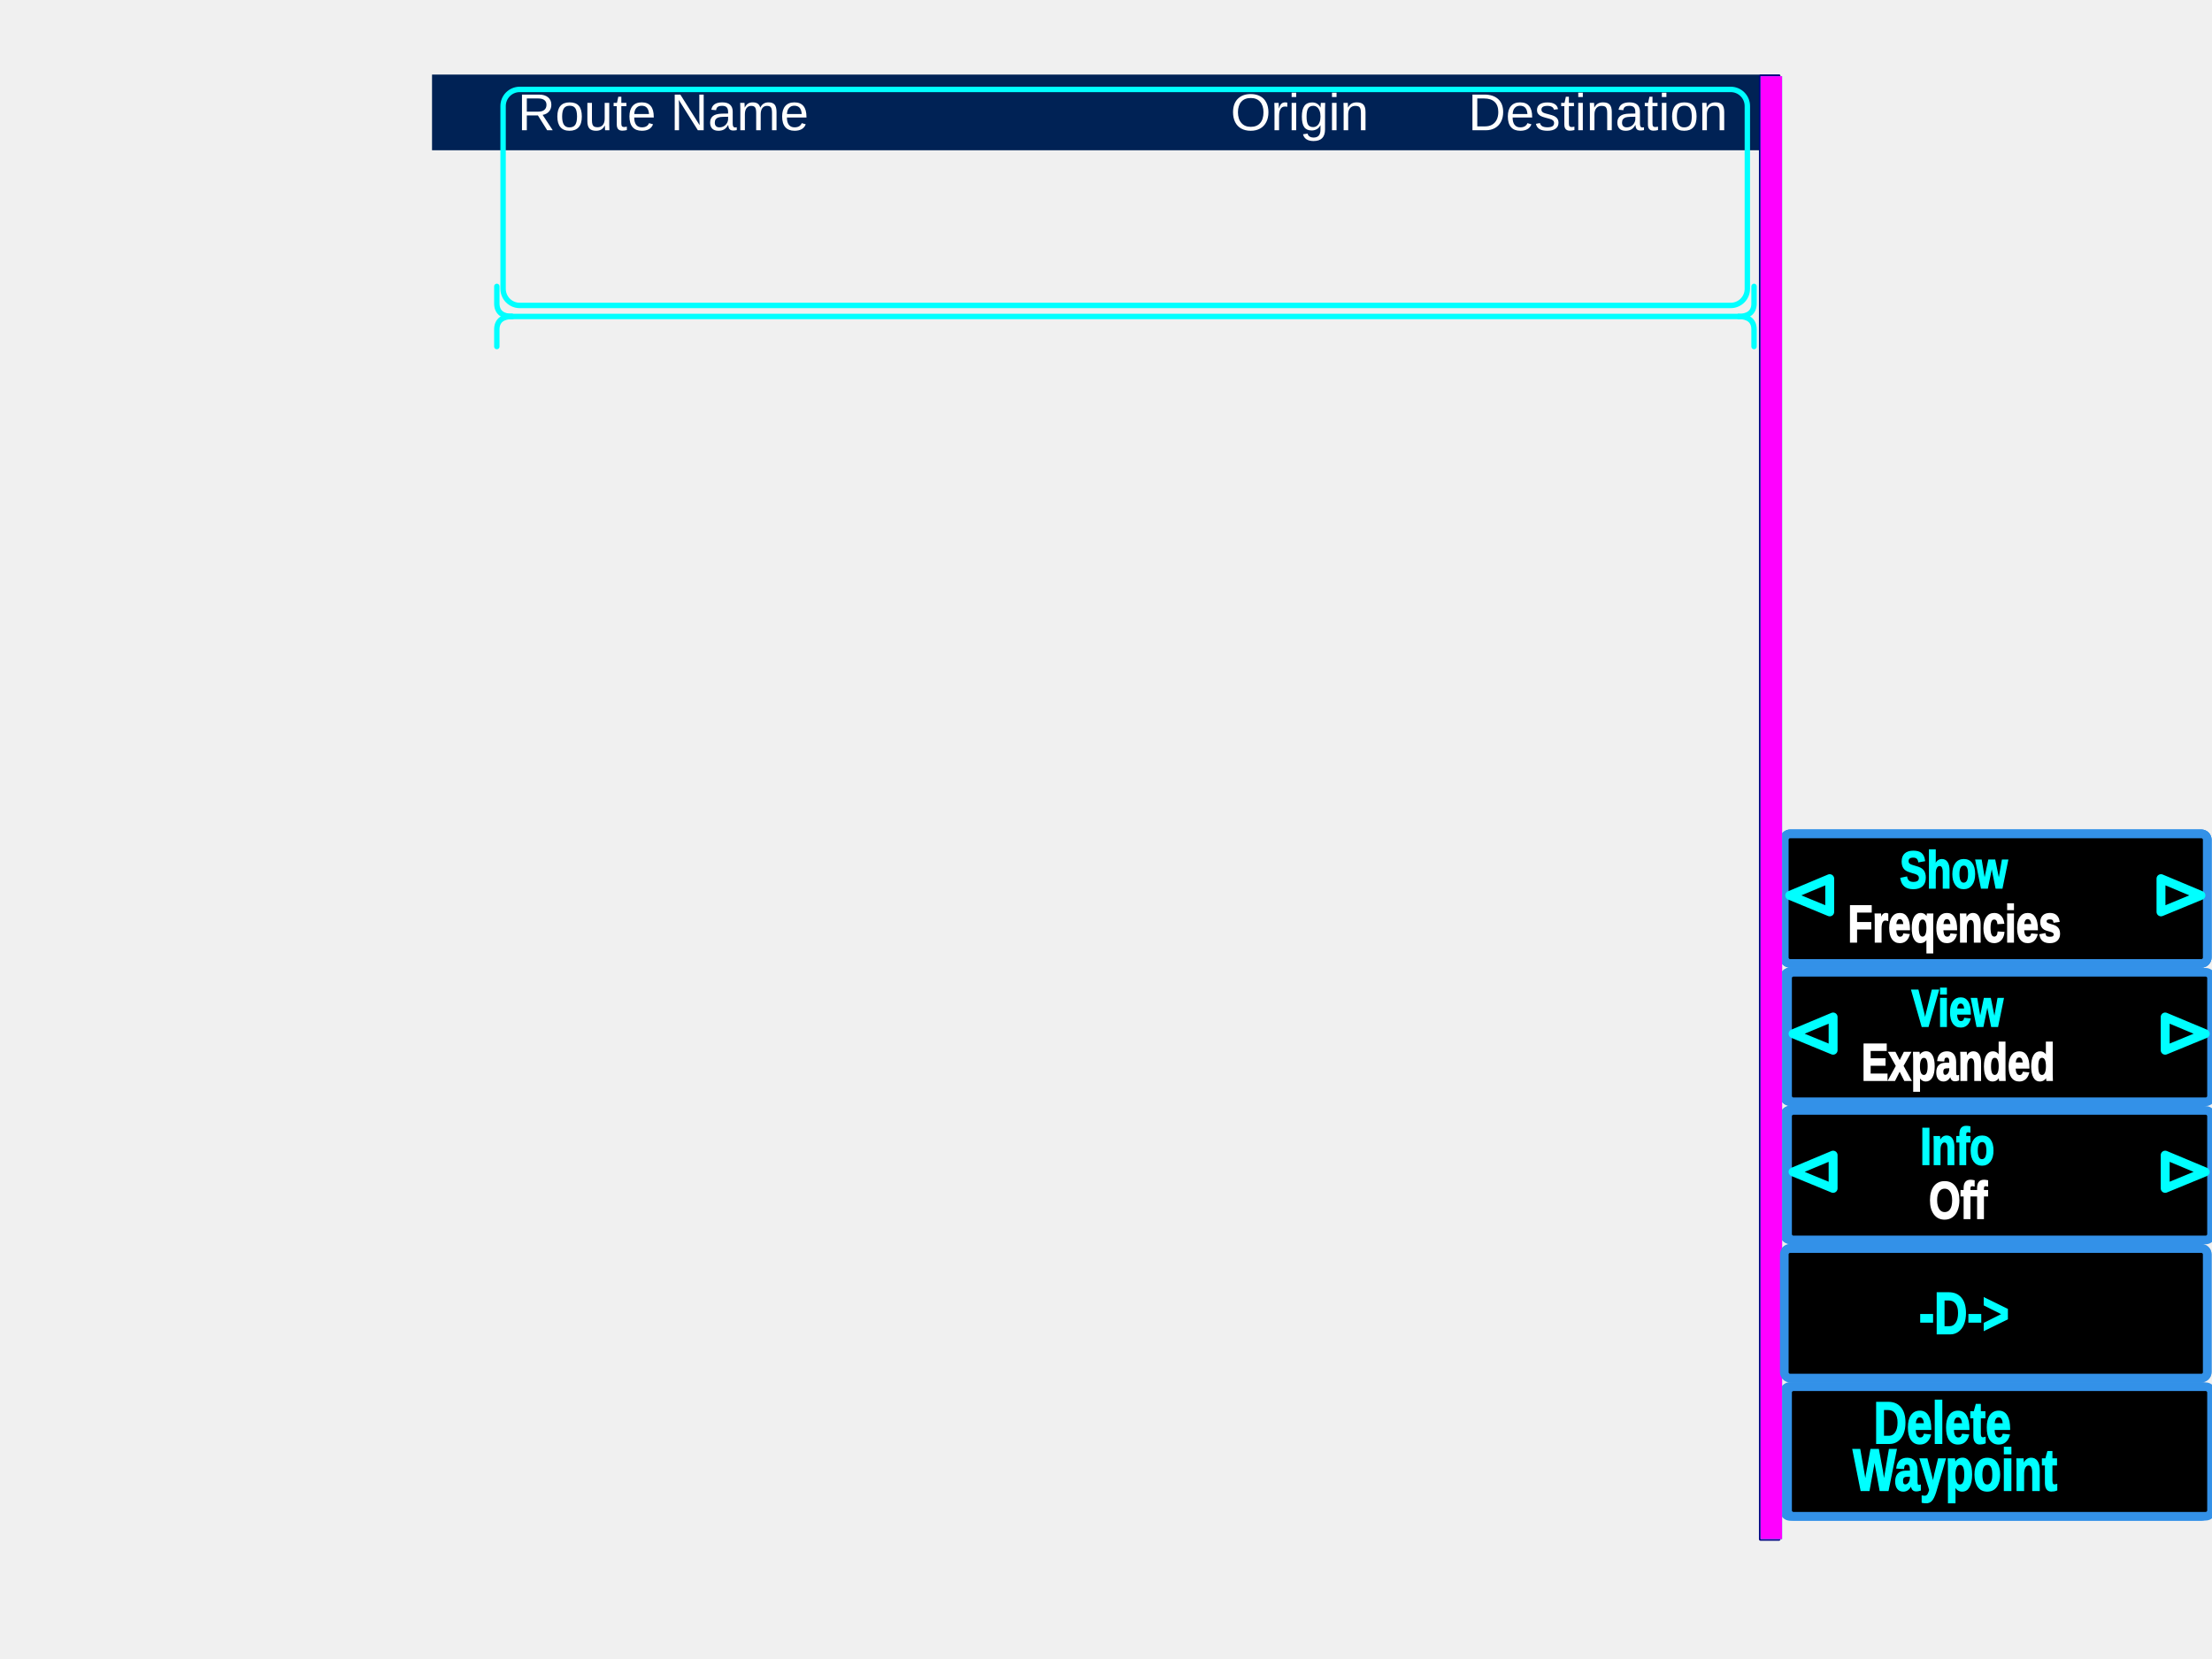
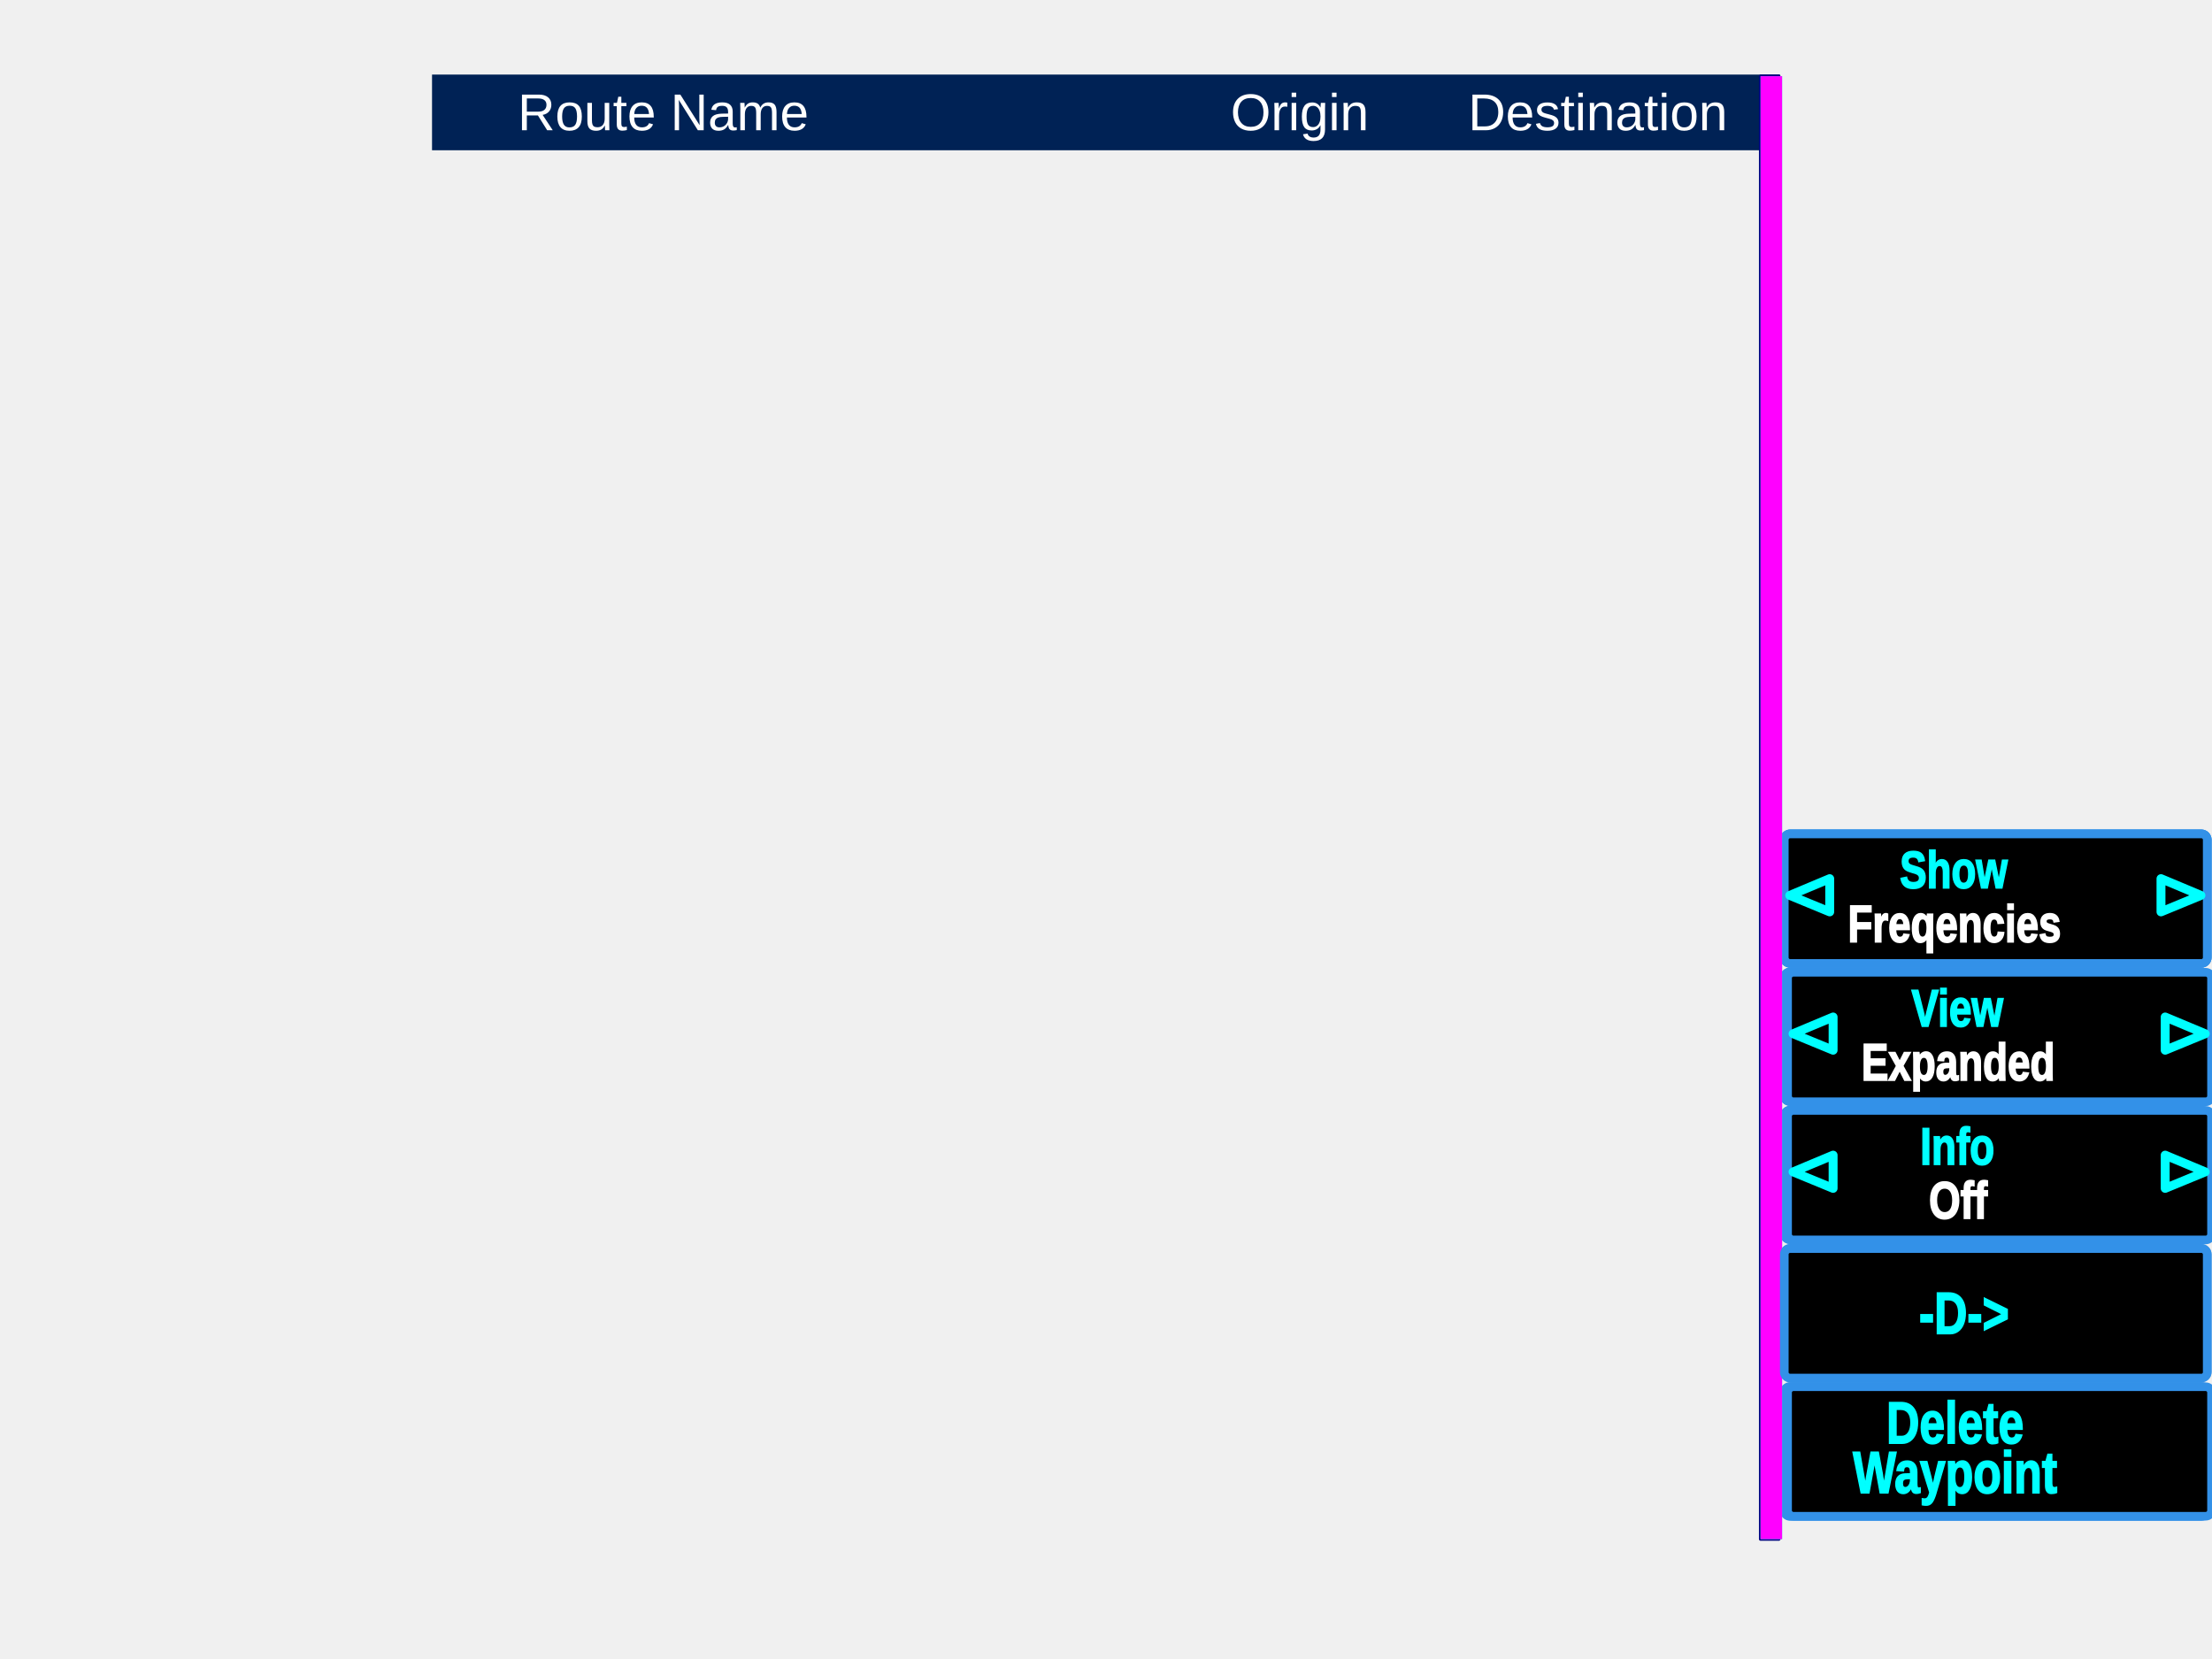
<svg xmlns="http://www.w3.org/2000/svg" width="2048" height="1536" id="svg6205" version="1.1">
  <defs id="defs6207">
    <marker orient="auto" refY="0.0" refX="0.0" id="Arrow2Lstart" style="overflow:visible">
      <path id="path7055" style="fill-rule:evenodd;stroke-width:0.625;stroke-linejoin:round" d="M 8.719,4.034 L -2.207,0.016 L 8.719,-4.002 C 6.973,-1.63 6.983,1.616 8.719,4.034 z " transform="scale(1.1) translate(1,0)" />
    </marker>
  </defs>
  <g id="FMS_UserWypts_Content" style="display:inline">
    <g id="g3900-7-6" style="display:inline" transform="translate(-2.3841866e-7,-384)">
      <rect ry="5.432" y="1156" x="1652" height="119.91" width="391.575" id="rect4058-7-4-9" style="color:#000000;fill:#000000;fill-opacity:1;fill-rule:nonzero;stroke:#3391e8;stroke-width:8;stroke-linecap:butt;stroke-linejoin:miter;stroke-miterlimit:4;stroke-opacity:1;stroke-dasharray:none;stroke-dashoffset:100;marker:none;visibility:visible;display:inline;overflow:visible;enable-background:accumulate" />
      <text xml:space="preserve" style="font-size:48px;font-style:normal;font-variant:normal;font-weight:bold;font-stretch:normal;text-align:center;line-height:125%;letter-spacing:0px;word-spacing:0px;writing-mode:lr-tb;text-anchor:middle;fill:#00ffff;fill-opacity:1;stroke:#00ffff;stroke-width:1.36;stroke-opacity:1;display:inline;font-family:Liberation Sans;-inkscape-font-specification:Liberation Sans Bold" x="2098.573" y="1087.174" id="text4066-9-62-4" transform="scale(0.8805119,1.135703)">
        <tspan style="font-size:48px;font-style:normal;font-variant:normal;font-weight:bold;font-stretch:normal;text-align:center;line-height:125%;writing-mode:lr-tb;text-anchor:middle;fill:#00ffff;stroke:#00ffff;stroke-width:1.36;font-family:Liberation Sans;-inkscape-font-specification:Liberation Sans Bold" x="2098.573" y="1087.174" id="tspan4068-1-9-9">New</tspan>
      </text>
    </g>
    <g id="g3900-7-0" style="display:inline" transform="translate(-2.3841879e-7,-256.0904)">
      <rect ry="5.432" y="1156" x="1652" height="119.91" width="391.575" id="rect4058-7-4-3" style="color:#000000;fill:#000000;fill-opacity:1;fill-rule:nonzero;stroke:#3391e8;stroke-width:8;stroke-linecap:butt;stroke-linejoin:miter;stroke-miterlimit:4;stroke-opacity:1;stroke-dasharray:none;stroke-dashoffset:100;marker:none;visibility:visible;display:inline;overflow:visible;enable-background:accumulate" />
      <text xml:space="preserve" style="font-size:48px;font-style:normal;font-variant:normal;font-weight:bold;font-stretch:normal;text-align:center;line-height:125%;letter-spacing:0px;word-spacing:0px;writing-mode:lr-tb;text-anchor:middle;fill:#00ffff;fill-opacity:1;stroke:#00ffff;stroke-width:1.36;stroke-opacity:1;display:inline;font-family:Liberation Sans;-inkscape-font-specification:Liberation Sans Bold" x="2098.573" y="1087.174" id="text4066-9-62-1" transform="scale(0.8805119,1.135703)">
        <tspan style="font-size:48px;font-style:normal;font-variant:normal;font-weight:bold;font-stretch:normal;text-align:center;line-height:125%;writing-mode:lr-tb;text-anchor:middle;fill:#00ffff;stroke:#00ffff;stroke-width:1.36;font-family:Liberation Sans;-inkscape-font-specification:Liberation Sans Bold" x="2098.573" y="1087.174" id="tspan4068-1-9-0">PPOS</tspan>
      </text>
    </g>
    <g id="g3905-7" style="display:inline" transform="translate(-2.3841858e-7,0.1808932)">
      <rect ry="5.432" y="1283.909" x="1652" height="119.91" width="391.575" id="rect4058-7-5-0" style="color:#000000;fill:#000000;fill-opacity:1;fill-rule:nonzero;stroke:#3391e8;stroke-width:8;stroke-linecap:butt;stroke-linejoin:miter;stroke-miterlimit:4;stroke-opacity:1;stroke-dasharray:none;stroke-dashoffset:100;marker:none;visibility:visible;display:inline;overflow:visible;enable-background:accumulate" />
      <text xml:space="preserve" style="font-size:48px;font-style:normal;font-variant:normal;font-weight:bold;font-stretch:normal;text-align:center;line-height:80%;letter-spacing:0px;word-spacing:0px;writing-mode:lr-tb;text-anchor:middle;fill:#00ffff;fill-opacity:1;stroke:#00ffff;stroke-width:1.36;stroke-opacity:1;display:inline;font-family:Liberation Sans;-inkscape-font-specification:Liberation Sans Bold" x="2098.573" y="1176.499" id="text4066-9-6-4" transform="scale(0.8805119,1.135703)">
        <tspan style="font-size:48px;font-style:normal;font-variant:normal;font-weight:bold;font-stretch:normal;text-align:center;line-height:80%;writing-mode:lr-tb;text-anchor:middle;fill:#00ffff;stroke:#00ffff;stroke-width:1.36;font-family:Liberation Sans;-inkscape-font-specification:Liberation Sans Bold" x="2098.573" y="1176.499" id="tspan4068-1-4-7">Delete</tspan>
        <tspan style="font-size:48px;font-style:normal;font-variant:normal;font-weight:bold;font-stretch:normal;text-align:center;line-height:80%;writing-mode:lr-tb;text-anchor:middle;fill:#00ffff;stroke:#00ffff;stroke-width:1.36;font-family:Liberation Sans;-inkscape-font-specification:Liberation Sans Bold" x="2098.573" y="1214.899" id="tspan3786-1">Waypoint</tspan>
      </text>
    </g>
  </g>
  <g style="display:inline" id="FMS_Routes_Content">
    <g id="g6796">
      <rect style="color:#000000;fill:#002255;fill-opacity:1;fill-rule:nonzero;stroke:none;stroke-width:3;marker:none;visibility:visible;display:inline;overflow:visible;enable-background:accumulate" id="rect4024-8" width="1248" height="70.076" x="400" y="69.045" />
      <text xml:space="preserve" style="font-size:48px;font-style:normal;font-variant:normal;font-weight:normal;font-stretch:normal;text-align:start;line-height:125%;letter-spacing:0px;word-spacing:0px;writing-mode:lr-tb;text-anchor:start;fill:#ffffff;fill-opacity:1;stroke:none;display:inline;font-family:Liberation Sans;-inkscape-font-specification:Liberation Sans" x="479.339" y="120.606" id="text4916-4">
        <tspan id="tspan4918-3" x="479.339" y="120.606">Route Name</tspan>
      </text>
      <text id="text5263" y="120.606" x="1139.339" style="font-size:48px;font-style:normal;font-variant:normal;font-weight:normal;font-stretch:normal;text-align:start;line-height:125%;letter-spacing:0px;word-spacing:0px;writing-mode:lr-tb;text-anchor:start;fill:#ffffff;fill-opacity:1;stroke:none;display:inline;font-family:Liberation Sans;-inkscape-font-specification:Liberation Sans" xml:space="preserve">
        <tspan y="120.606" x="1139.339" id="tspan5265">Origin</tspan>
      </text>
      <text xml:space="preserve" style="font-size:48px;font-style:normal;font-variant:normal;font-weight:normal;font-stretch:normal;text-align:start;line-height:125%;letter-spacing:0px;word-spacing:0px;writing-mode:lr-tb;text-anchor:start;fill:#ffffff;fill-opacity:1;stroke:none;display:inline;font-family:Liberation Sans;-inkscape-font-specification:Liberation Sans" x="1359.339" y="120.606" id="text5267">
        <tspan id="tspan5269" x="1359.339" y="120.606">Destination</tspan>
      </text>
    </g>
    <g id="g3900-1" style="display:inline" transform="translate(-2.3841847e-7,-384)">
      <rect ry="5.432" y="1156" x="1652" height="119.91" width="391.575" id="rect4058-7-1" style="color:#000000;fill:#000000;fill-opacity:1;fill-rule:nonzero;stroke:#3391e8;stroke-width:8;stroke-linecap:butt;stroke-linejoin:miter;stroke-miterlimit:4;stroke-opacity:1;stroke-dasharray:none;stroke-dashoffset:100;marker:none;visibility:visible;display:inline;overflow:visible;enable-background:accumulate" />
      <text xml:space="preserve" style="font-size:48px;font-style:normal;font-variant:normal;font-weight:bold;font-stretch:normal;text-align:center;line-height:80%;letter-spacing:0px;word-spacing:0px;writing-mode:lr-tb;text-anchor:middle;fill:#00ffff;fill-opacity:1;stroke:#00ffff;stroke-width:1.36;stroke-opacity:1;display:inline;font-family:Liberation Sans;-inkscape-font-specification:Liberation Sans Bold" x="2098.573" y="1068.619" id="text4066-9-7" transform="scale(0.8805119,1.135703)">
        <tspan style="font-size:48px;font-style:normal;font-variant:normal;font-weight:bold;font-stretch:normal;text-align:center;line-height:80%;writing-mode:lr-tb;text-anchor:middle;fill:#00ffff;stroke:#00ffff;stroke-width:1.36;font-family:Liberation Sans;-inkscape-font-specification:Liberation Sans Bold" x="2098.573" y="1068.619" id="tspan4068-1-2">Activate</tspan>
        <tspan id="tspan5220" style="font-size:48px;font-style:normal;font-variant:normal;font-weight:bold;font-stretch:normal;text-align:center;line-height:80%;writing-mode:lr-tb;text-anchor:middle;fill:#00ffff;stroke:#00ffff;stroke-width:1.36;font-family:Liberation Sans;-inkscape-font-specification:Liberation Sans Bold" x="2098.573" y="1107.019">Route</tspan>
      </text>
    </g>
    <g id="g3900-7" style="display:inline" transform="translate(-2.3841847e-7,-256.0904)">
      <rect ry="5.432" y="1156" x="1652" height="119.91" width="391.575" id="rect4058-7-4" style="color:#000000;fill:#000000;fill-opacity:1;fill-rule:nonzero;stroke:#3391e8;stroke-width:8;stroke-linecap:butt;stroke-linejoin:miter;stroke-miterlimit:4;stroke-opacity:1;stroke-dasharray:none;stroke-dashoffset:100;marker:none;visibility:visible;display:inline;overflow:visible;enable-background:accumulate" />
      <text xml:space="preserve" style="font-size:48px;font-style:normal;font-variant:normal;font-weight:bold;font-stretch:normal;text-align:center;line-height:125%;letter-spacing:0px;word-spacing:0px;writing-mode:lr-tb;text-anchor:middle;fill:#00ffff;fill-opacity:1;stroke:#00ffff;stroke-width:1.36;stroke-opacity:1;display:inline;font-family:Liberation Sans;-inkscape-font-specification:Liberation Sans Bold" x="2098.573" y="1087.174" id="text4066-9-62" transform="scale(0.8805119,1.135703)">
        <tspan style="font-size:48px;font-style:normal;font-variant:normal;font-weight:bold;font-stretch:normal;text-align:center;line-height:125%;writing-mode:lr-tb;text-anchor:middle;fill:#00ffff;stroke:#00ffff;stroke-width:1.36;font-family:Liberation Sans;-inkscape-font-specification:Liberation Sans Bold" x="2098.573" y="1087.174" id="tspan4068-1-9">New</tspan>
      </text>
    </g>
    <g id="g3900-15" style="display:inline" transform="translate(-2.3841852e-7,-128.1809)">
      <rect ry="5.432" y="1156" x="1652" height="119.91" width="391.575" id="rect4058-7-12" style="color:#000000;fill:#000000;fill-opacity:1;fill-rule:nonzero;stroke:#3391e8;stroke-width:8;stroke-linecap:butt;stroke-linejoin:miter;stroke-miterlimit:4;stroke-opacity:1;stroke-dasharray:none;stroke-dashoffset:100;marker:none;visibility:visible;display:inline;overflow:visible;enable-background:accumulate" />
      <text xml:space="preserve" style="font-size:48px;font-style:normal;font-variant:normal;font-weight:bold;font-stretch:normal;text-align:center;line-height:125%;letter-spacing:0px;word-spacing:0px;writing-mode:lr-tb;text-anchor:middle;fill:#00ffff;fill-opacity:1;stroke:#00ffff;stroke-width:1.36;stroke-opacity:1;display:inline;font-family:Liberation Sans;-inkscape-font-specification:Liberation Sans Bold" x="2098.573" y="1087.174" id="text4066-9-5" transform="scale(0.8805119,1.135703)">
        <tspan style="font-size:48px;font-style:normal;font-variant:normal;font-weight:bold;font-stretch:normal;text-align:center;line-height:125%;writing-mode:lr-tb;text-anchor:middle;fill:#00ffff;stroke:#00ffff;stroke-width:1.36;font-family:Liberation Sans;-inkscape-font-specification:Liberation Sans Bold" x="2098.573" y="1087.174" id="tspan4068-1-95">Copy</tspan>
      </text>
    </g>
    <g id="g3900-4" style="display:inline" transform="translate(-2.3841838e-7,-0.2713193)">
      <rect ry="5.432" y="1156" x="1652" height="119.91" width="391.575" id="rect4058-7-0" style="color:#000000;fill:#000000;fill-opacity:1;fill-rule:nonzero;stroke:#3391e8;stroke-width:8;stroke-linecap:butt;stroke-linejoin:miter;stroke-miterlimit:4;stroke-opacity:1;stroke-dasharray:none;stroke-dashoffset:100;marker:none;visibility:visible;display:inline;overflow:visible;enable-background:accumulate" />
      <text xml:space="preserve" style="font-size:48px;font-style:normal;font-variant:normal;font-weight:bold;font-stretch:normal;text-align:center;line-height:125%;letter-spacing:0px;word-spacing:0px;writing-mode:lr-tb;text-anchor:middle;fill:#00ffff;fill-opacity:1;stroke:#00ffff;stroke-width:1.36;stroke-opacity:1;display:inline;font-family:Liberation Sans;-inkscape-font-specification:Liberation Sans Bold" x="2098.573" y="1087.174" id="text4066-9-8" transform="scale(0.8805119,1.135703)">
        <tspan style="font-size:48px;font-style:normal;font-variant:normal;font-weight:bold;font-stretch:normal;text-align:center;line-height:125%;writing-mode:lr-tb;text-anchor:middle;fill:#00ffff;stroke:#00ffff;stroke-width:1.36;font-family:Liberation Sans;-inkscape-font-specification:Liberation Sans Bold" x="2098.573" y="1087.174" id="tspan4068-1-1">Invert</tspan>
      </text>
    </g>
    <g id="g3900-72" style="display:inline" transform="translate(-2.3841824e-7,127.6382)">
      <rect ry="5.432" y="1156" x="1652" height="119.91" width="391.575" id="rect4058-7-9" style="color:#000000;fill:#000000;fill-opacity:1;fill-rule:nonzero;stroke:#3391e8;stroke-width:8;stroke-linecap:butt;stroke-linejoin:miter;stroke-miterlimit:4;stroke-opacity:1;stroke-dasharray:none;stroke-dashoffset:100;marker:none;visibility:visible;display:inline;overflow:visible;enable-background:accumulate" />
      <text xml:space="preserve" style="font-size:48px;font-style:normal;font-variant:normal;font-weight:bold;font-stretch:normal;text-align:center;line-height:125%;letter-spacing:0px;word-spacing:0px;writing-mode:lr-tb;text-anchor:middle;fill:#00ffff;fill-opacity:1;stroke:#00ffff;stroke-width:1.36;stroke-opacity:1;display:inline;font-family:Liberation Sans;-inkscape-font-specification:Liberation Sans Bold" x="2098.573" y="1087.174" id="text4066-9-4" transform="scale(0.8805119,1.135703)">
        <tspan style="font-size:48px;font-style:normal;font-variant:normal;font-weight:bold;font-stretch:normal;text-align:center;line-height:125%;writing-mode:lr-tb;text-anchor:middle;fill:#00ffff;stroke:#00ffff;stroke-width:1.36;font-family:Liberation Sans;-inkscape-font-specification:Liberation Sans Bold" x="2098.573" y="1087.174" id="tspan4068-1-3">Delete</tspan>
      </text>
    </g>
  </g>
  <g id="FMS_Info_Content" style="display:inline">
    <g id="g3905-1" style="display:inline" transform="translate(-2.3841841e-7,-383.9096)">
      <rect ry="5.432" y="1283.909" x="1652" height="119.91" width="391.575" id="rect4058-7-5-6" style="color:#000000;fill:#000000;fill-opacity:1;fill-rule:nonzero;stroke:#3391e8;stroke-width:8;stroke-linecap:butt;stroke-linejoin:miter;stroke-miterlimit:4;stroke-opacity:1;stroke-dasharray:none;stroke-dashoffset:100;marker:none;visibility:visible;display:inline;overflow:visible;enable-background:accumulate" />
      <text xml:space="preserve" style="font-size:48px;font-style:normal;font-variant:normal;font-weight:bold;font-stretch:normal;text-align:center;line-height:80%;letter-spacing:0px;word-spacing:0px;writing-mode:lr-tb;text-anchor:middle;fill:#00ffff;fill-opacity:1;stroke:#00ffff;stroke-width:1.36;stroke-opacity:1;display:inline;font-family:Liberation Sans;-inkscape-font-specification:Liberation Sans Bold" x="2098.573" y="1176.499" id="text4066-9-6-7" transform="scale(0.8805119,1.135703)">
        <tspan style="font-size:48px;font-style:normal;font-variant:normal;font-weight:bold;font-stretch:normal;text-align:center;line-height:80%;writing-mode:lr-tb;text-anchor:middle;fill:#00ffff;stroke:#00ffff;stroke-width:1.36;font-family:Liberation Sans;-inkscape-font-specification:Liberation Sans Bold" x="2098.573" y="1176.499" id="tspan3786-9">Paste</tspan>
        <tspan id="tspan5105" style="font-size:48px;font-style:normal;font-variant:normal;font-weight:bold;font-stretch:normal;text-align:center;line-height:80%;writing-mode:lr-tb;text-anchor:middle;fill:#00ffff;stroke:#00ffff;stroke-width:1.36;font-family:Liberation Sans;-inkscape-font-specification:Liberation Sans Bold" x="2098.573" y="1214.899">LDN</tspan>
      </text>
    </g>
    <g id="g3882-0" style="display:inline" transform="translate(-2.3841864e-7,-128.0905)">
      <rect ry="5.432" y="900.181" x="1652" height="119.91" width="391.575" id="rect4028-0-8" style="color:#000000;fill:#000000;fill-opacity:1;fill-rule:nonzero;stroke:#3391e8;stroke-width:8;stroke-linecap:butt;stroke-linejoin:miter;stroke-miterlimit:4;stroke-opacity:1;stroke-dasharray:none;stroke-dashoffset:100;marker:none;visibility:visible;display:inline;overflow:visible;enable-background:accumulate" />
      <text xml:space="preserve" style="font-size:42.454px;font-style:normal;font-variant:normal;font-weight:bold;font-stretch:normal;text-align:center;line-height:125%;letter-spacing:0px;word-spacing:0px;writing-mode:lr-tb;text-anchor:middle;fill:#00ffff;fill-opacity:1;stroke:#00ffff;stroke-width:1.36;stroke-opacity:1;display:inline;font-family:Liberation Sans;-inkscape-font-specification:Sans Bold" x="2095.543" y="836.591" id="text4030-8-1" transform="scale(0.8805119,1.135703)">
        <tspan style="fill:#00ffff;stroke:#00ffff;stroke-width:1.36" x="2095.543" y="836.591" id="tspan4032-01-7">Show</tspan>
      </text>
      <text transform="scale(0.8805119,1.135703)" id="text4034-86-9" y="880.574" x="2096.434" style="font-size:42.454px;font-style:normal;font-variant:normal;font-weight:bold;font-stretch:normal;text-align:center;line-height:125%;letter-spacing:0px;word-spacing:0px;writing-mode:lr-tb;text-anchor:middle;fill:#ffffff;fill-opacity:1;stroke:#ffffff;stroke-width:1.36;stroke-opacity:1;display:inline;font-family:Liberation Sans;-inkscape-font-specification:Sans Bold" xml:space="preserve">
        <tspan id="tspan4036-3-3" y="880.574" x="2096.434" style="fill:#ffffff;stroke:#ffffff;stroke-width:1.36">Freqencies</tspan>
      </text>
      <path style="fill:none;stroke:#00ffff;stroke-width:8.251;stroke-linecap:butt;stroke-linejoin:round;stroke-miterlimit:4;stroke-opacity:1;stroke-dasharray:none;display:inline" d="m 1657.074,957.1 36.982,-15.51 0,30.766 z" id="path4038-0-5" />
      <path style="fill:none;stroke:#00ffff;stroke-width:8.251;stroke-linecap:butt;stroke-linejoin:round;stroke-miterlimit:4;stroke-opacity:1;stroke-dasharray:none;display:inline" d="m 2037.752,957.1 -36.982,-15.51 0,30.766 z" id="path4040-3-4" />
    </g>
    <g id="g3905-1-8" style="display:inline" transform="translate(-2.3841837e-7,-256)">
      <rect ry="5.432" y="1283.909" x="1652" height="119.91" width="391.575" id="rect4058-7-5-6-8" style="color:#000000;fill:#000000;fill-opacity:1;fill-rule:nonzero;stroke:#3391e8;stroke-width:8;stroke-linecap:butt;stroke-linejoin:miter;stroke-miterlimit:4;stroke-opacity:1;stroke-dasharray:none;stroke-dashoffset:100;marker:none;visibility:visible;display:inline;overflow:visible;enable-background:accumulate" />
      <text xml:space="preserve" style="font-size:48px;font-style:normal;font-variant:normal;font-weight:bold;font-stretch:normal;text-align:center;line-height:80%;letter-spacing:0px;word-spacing:0px;writing-mode:lr-tb;text-anchor:middle;fill:#00ffff;fill-opacity:1;stroke:#00ffff;stroke-width:1.36;stroke-opacity:1;display:inline;font-family:Liberation Sans;-inkscape-font-specification:Liberation Sans Bold" x="2098.573" y="1176.499" id="text4066-9-6-7-7" transform="scale(0.8805119,1.135703)">
        <tspan id="tspan5105-0" style="font-size:48px;font-style:normal;font-variant:normal;font-weight:bold;font-stretch:normal;text-align:center;line-height:80%;writing-mode:lr-tb;text-anchor:middle;fill:#00ffff;stroke:#00ffff;stroke-width:1.36;font-family:Liberation Sans;-inkscape-font-specification:Liberation Sans Bold" x="2098.573" y="1176.499">Charts</tspan>
        <tspan id="tspan5139" style="font-size:48px;font-style:normal;font-variant:normal;font-weight:bold;font-stretch:normal;text-align:center;line-height:80%;writing-mode:lr-tb;text-anchor:middle;fill:#00ffff;stroke:#00ffff;stroke-width:1.36;font-family:Liberation Sans;-inkscape-font-specification:Liberation Sans Bold" x="2098.573" y="1214.899">KBTV</tspan>
      </text>
    </g>
  </g>
  <g id="FMS_FPL_Content" style="display:inline">
    <g id="g3882" transform="matrix(1.002428,0,0,1,-0.9711245,0)">
      <rect ry="5.432" y="900.181" x="1652" height="119.91" width="391.575" id="rect4028-0" style="color:#000000;fill:#000000;fill-opacity:1;fill-rule:nonzero;stroke:#3391e8;stroke-width:7.99;stroke-linecap:butt;stroke-linejoin:miter;stroke-miterlimit:4;stroke-opacity:1;stroke-dasharray:none;stroke-dashoffset:100;marker:none;visibility:visible;display:inline;overflow:visible;enable-background:accumulate" />
      <text xml:space="preserve" style="font-size:42.454px;font-style:normal;font-variant:normal;font-weight:bold;font-stretch:normal;text-align:center;line-height:125%;letter-spacing:0px;word-spacing:0px;writing-mode:lr-tb;text-anchor:middle;fill:#00ffff;fill-opacity:1;stroke:#00ffff;stroke-width:1.358;stroke-opacity:1;display:inline;font-family:Liberation Sans;-inkscape-font-specification:Sans Bold" x="2095.543" y="836.591" id="text4030-8" transform="scale(0.8805119,1.135703)">
        <tspan style="fill:#00ffff;stroke:#00ffff;stroke-width:1.358" x="2095.543" y="836.591" id="tspan4032-01">View</tspan>
      </text>
      <text transform="scale(0.8805119,1.135703)" id="text4034-86" y="880.574" x="2096.434" style="font-size:42.454px;font-style:normal;font-variant:normal;font-weight:bold;font-stretch:normal;text-align:center;line-height:125%;letter-spacing:0px;word-spacing:0px;writing-mode:lr-tb;text-anchor:middle;fill:#ffffff;fill-opacity:1;stroke:#ffffff;stroke-width:1.358;stroke-opacity:1;display:inline;font-family:Liberation Sans;-inkscape-font-specification:Sans Bold" xml:space="preserve">
        <tspan id="tspan4036-3" y="880.574" x="2096.434" style="fill:#ffffff;stroke:#ffffff;stroke-width:1.358">Expanded</tspan>
      </text>
      <path style="fill:none;stroke:#00ffff;stroke-width:8.241;stroke-linecap:butt;stroke-linejoin:round;stroke-miterlimit:4;stroke-opacity:1;stroke-dasharray:none;display:inline" d="m 1657.074,957.1 36.982,-15.51 0,30.766 z" id="path4038-0" />
      <path style="fill:none;stroke:#00ffff;stroke-width:8.241;stroke-linecap:butt;stroke-linejoin:round;stroke-miterlimit:4;stroke-opacity:1;stroke-dasharray:none;display:inline" d="m 2037.752,957.1 -36.982,-15.51 0,30.766 z" id="path4040-3" />
    </g>
    <g id="g3891" transform="matrix(1.002428,0,0,1,-0.9711245,0)">
      <rect ry="5.432" y="1028.091" x="1652" height="119.91" width="391.575" id="rect4028-7" style="color:#000000;fill:#000000;fill-opacity:1;fill-rule:nonzero;stroke:#3391e8;stroke-width:7.99;stroke-linecap:butt;stroke-linejoin:miter;stroke-miterlimit:4;stroke-opacity:1;stroke-dasharray:none;stroke-dashoffset:100;marker:none;visibility:visible;display:inline;overflow:visible;enable-background:accumulate" />
      <text xml:space="preserve" style="font-size:42.454px;font-style:normal;font-variant:normal;font-weight:bold;font-stretch:normal;text-align:center;line-height:125%;letter-spacing:0px;word-spacing:0px;writing-mode:lr-tb;text-anchor:middle;fill:#00ffff;fill-opacity:1;stroke:#00ffff;stroke-width:1.358;stroke-opacity:1;display:inline;font-family:Liberation Sans;-inkscape-font-specification:Sans Bold" x="2095.543" y="949.216" id="text4030-1" transform="scale(0.8805119,1.135703)">
        <tspan style="fill:#00ffff;stroke:#00ffff;stroke-width:1.358" x="2095.543" y="949.216" id="tspan4032-0">Info</tspan>
      </text>
      <text transform="scale(0.8805119,1.135703)" id="text4034-8" y="993.2" x="2096.434" style="font-size:42.454px;font-style:normal;font-variant:normal;font-weight:bold;font-stretch:normal;text-align:center;line-height:125%;letter-spacing:0px;word-spacing:0px;writing-mode:lr-tb;text-anchor:middle;fill:#ffffff;fill-opacity:1;stroke:#ffffff;stroke-width:1.358;stroke-opacity:1;display:inline;font-family:Liberation Sans;-inkscape-font-specification:Sans Bold" xml:space="preserve">
        <tspan id="tspan4036-5" y="993.2" x="2096.434" style="fill:#ffffff;stroke:#ffffff;stroke-width:1.358">Off</tspan>
      </text>
      <path style="fill:none;stroke:#00ffff;stroke-width:8.241;stroke-linecap:butt;stroke-linejoin:round;stroke-miterlimit:4;stroke-opacity:1;stroke-dasharray:none;display:inline" d="m 1657.074,1085.009 36.982,-15.51 0,30.766 z" id="path4038-8" />
      <path style="fill:none;stroke:#00ffff;stroke-width:8.241;stroke-linecap:butt;stroke-linejoin:round;stroke-miterlimit:4;stroke-opacity:1;stroke-dasharray:none;display:inline" d="m 2037.752,1085.009 -36.982,-15.51 0,30.766 z" id="path4040-1" />
    </g>
-     <g id="g3905" transform="matrix(1.002428,0,0,1,-0.9711245,0)">
-       <rect ry="5.432" y="1283.909" x="1652" height="119.91" width="391.575" id="rect4058-7-5" style="color:#000000;fill:#000000;fill-opacity:1;fill-rule:nonzero;stroke:#3391e8;stroke-width:7.99;stroke-linecap:butt;stroke-linejoin:miter;stroke-miterlimit:4;stroke-opacity:1;stroke-dasharray:none;stroke-dashoffset:100;marker:none;visibility:visible;display:inline;overflow:visible;enable-background:accumulate" />
-       <text xml:space="preserve" style="font-size:48px;font-style:normal;font-variant:normal;font-weight:bold;font-stretch:normal;text-align:center;line-height:80%;letter-spacing:0px;word-spacing:0px;writing-mode:lr-tb;text-anchor:middle;fill:#00ffff;fill-opacity:1;stroke:#00ffff;stroke-width:1.358;stroke-opacity:1;display:inline;font-family:Liberation Sans;-inkscape-font-specification:Liberation Sans Bold" x="2098.573" y="1176.499" id="text4066-9-6" transform="scale(0.8805119,1.135703)">
-         <tspan style="font-size:48px;font-style:normal;font-variant:normal;font-weight:bold;font-stretch:normal;text-align:center;line-height:80%;writing-mode:lr-tb;text-anchor:middle;fill:#00ffff;stroke:#00ffff;stroke-width:1.358;font-family:Liberation Sans;-inkscape-font-specification:Liberation Sans Bold" x="2098.573" y="1176.499" id="tspan4068-1-4">Delete</tspan>
-         <tspan style="font-size:48px;font-style:normal;font-variant:normal;font-weight:bold;font-stretch:normal;text-align:center;line-height:80%;writing-mode:lr-tb;text-anchor:middle;fill:#00ffff;stroke:#00ffff;stroke-width:1.358;font-family:Liberation Sans;-inkscape-font-specification:Liberation Sans Bold" x="2098.573" y="1214.899" id="tspan3786">Waypoint</tspan>
+     <g id="InsertDelete" transform="matrix(1.002428,0,0,1,-0.9711245,0)">
+       <rect ry="5.432" y="1283.909" x="1652" height="119.91" width="391.575" id="InsertDelete_Background" style="color:#000000;fill:#000000;fill-opacity:1;fill-rule:nonzero;stroke:#3391e8;stroke-width:7.99;stroke-linecap:butt;stroke-linejoin:miter;stroke-miterlimit:4;stroke-opacity:1;stroke-dasharray:none;stroke-dashoffset:100;marker:none;visibility:visible;display:inline;overflow:visible;enable-background:accumulate" />
+       <text xml:space="preserve" style="font-size:48px;font-style:normal;font-variant:normal;font-weight:bold;font-stretch:normal;text-align:center;line-height:80%;letter-spacing:0px;word-spacing:0px;writing-mode:lr-tb;text-anchor:middle;fill:#00ffff;fill-opacity:1;stroke:#00ffff;stroke-width:1.358;stroke-opacity:1;display:inline;font-family:Liberation Sans;-inkscape-font-specification:Liberation Sans Bold" x="2098.573" y="1176.499" id="InsertDelete_Text" transform="scale(0.8805119,1.135703)">
+         <tspan style="font-size:48px;font-style:normal;font-variant:normal;font-weight:bold;font-stretch:normal;text-align:center;line-height:80%;writing-mode:lr-tb;text-anchor:middle;fill:#00ffff;stroke:#00ffff;stroke-width:1.358;font-family:Liberation Sans;-inkscape-font-specification:Liberation Sans Bold" x="2098.573" y="1176.499" id="tspan3786">Delete</tspan>
+       </text>
+       <text transform="scale(0.8805119,1.135703)" id="text3103" y="1217.001" x="2098.573" style="font-size:48px;font-style:normal;font-variant:normal;font-weight:bold;font-stretch:normal;text-align:center;line-height:80%;letter-spacing:0px;word-spacing:0px;writing-mode:lr-tb;text-anchor:middle;fill:#00ffff;fill-opacity:1;stroke:#00ffff;stroke-width:1.358;stroke-opacity:1;display:inline;font-family:Liberation Sans;-inkscape-font-specification:Liberation Sans Bold" xml:space="preserve">
+         <tspan id="tspan3107" y="1217.001" x="2098.573" style="font-size:48px;font-style:normal;font-variant:normal;font-weight:bold;font-stretch:normal;text-align:center;line-height:80%;writing-mode:lr-tb;text-anchor:middle;fill:#00ffff;stroke:#00ffff;stroke-width:1.358;font-family:Liberation Sans;-inkscape-font-specification:Liberation Sans Bold">Waypoint</tspan>
      </text>
    </g>
  </g>
  <g id="FPL_Flightplan" style="display:inline">
-     <g id="FPL_ScrollAble">
-       <g id="FPL_List" />
-       <g id="FPL_Cursor">
-         <g id="FPL_Coursor_Insert">
-           <path id="path3477" d="m 470.577,293 1138.499,0" style="fill:none;stroke:#00ffff;stroke-width:5;stroke-linecap:round;stroke-linejoin:miter;stroke-miterlimit:4;stroke-opacity:1;stroke-dasharray:none" />
-           <path id="path4259" d="m 474,293 c -7.584,0 -13.942,-3.11 -14,-11.862 l 0,-15.991" style="fill:none;stroke:#00ffff;stroke-width:5;stroke-linecap:round;stroke-linejoin:miter;stroke-miterlimit:4;stroke-opacity:1;stroke-dasharray:none" />
-           <path style="fill:none;stroke:#00ffff;stroke-width:5;stroke-linecap:round;stroke-linejoin:miter;stroke-miterlimit:4;stroke-opacity:1;stroke-dasharray:none" d="m 474,293 c -7.584,0 -13.942,3.11 -14,11.862 l 0,15.991" id="path4261" />
-           <path style="fill:none;stroke:#00ffff;stroke-width:5;stroke-linecap:round;stroke-linejoin:miter;stroke-miterlimit:4;stroke-opacity:1;stroke-dasharray:none" d="m 1610,293 c 7.583,0 13.942,-3.11 14,-11.862 l 0,-15.991" id="path4408" />
-           <path id="path4410" d="m 1610,293 c 7.583,0 13.942,3.11 14,11.862 l 0,15.991" style="fill:none;stroke:#00ffff;stroke-width:5;stroke-linecap:round;stroke-linejoin:miter;stroke-miterlimit:4;stroke-opacity:1;stroke-dasharray:none" />
-         </g>
-         <rect ry="15.391" y="82.793" x="465.793" height="200" width="1152" id="FPL_Coursor_Select" style="color:#000000;fill:none;stroke:#00ffff;stroke-width:5;stroke-miterlimit:4;stroke-dasharray:none;marker:none;visibility:visible;display:inline;overflow:visible;enable-background:accumulate" />
-       </g>
-     </g>
+     <g id="FPL_List" />
    <g id="FPL_ScrollBar">
      <rect y="70.545" x="1630.032" height="1354.48" width="16.955" id="rect3966" style="color:#000000;fill:#000080;fill-opacity:1;fill-rule:nonzero;stroke:#000080;stroke-width:3;stroke-linecap:round;stroke-linejoin:round;stroke-miterlimit:4;stroke-opacity:1;stroke-dasharray:none;stroke-dashoffset:0;marker:none;visibility:visible;display:inline;overflow:visible;enable-background:accumulate" />
      <rect y="70.545" x="1630.032" height="1354.48" width="19.952" id="FPL_ScrollCursorView" style="color:#000000;fill:#00ffff;fill-opacity:1;fill-rule:nonzero;stroke:none;stroke-width:3;marker:none;visibility:visible;display:inline;overflow:visible;enable-background:accumulate" />
      <rect style="color:#000000;fill:#ff00ff;fill-opacity:1;fill-rule:nonzero;stroke:none;stroke-width:3;marker:none;visibility:visible;display:inline;overflow:visible;enable-background:accumulate" id="FPL_ScrollCursorCurrent" width="19.952" height="1354.48" x="1630.032" y="70.545" />
    </g>
  </g>
  <g id="DirectTo" style="display:inline">
    <rect ry="5.432" y="1156" x="1652" height="119.91" width="391.575" id="DirectTo_Border" style="color:#000000;fill:#000000;fill-opacity:1;fill-rule:nonzero;stroke:#3391e8;stroke-width:8;stroke-linecap:butt;stroke-linejoin:miter;stroke-miterlimit:4;stroke-opacity:1;stroke-dasharray:none;stroke-dashoffset:100;marker:none;visibility:visible;display:inline;overflow:visible;enable-background:accumulate" />
    <text xml:space="preserve" style="font-size:48px;font-style:normal;font-variant:normal;font-weight:bold;font-stretch:normal;text-align:center;line-height:125%;letter-spacing:0px;word-spacing:0px;writing-mode:lr-tb;text-anchor:middle;fill:#00ffff;fill-opacity:1;stroke:#00ffff;stroke-width:1.36;stroke-opacity:1;display:inline;font-family:Liberation Sans;-inkscape-font-specification:Liberation Sans Bold" x="2098.573" y="1087.174" id="DirectTo_Text" transform="scale(0.8805119,1.135703)">
      <tspan style="font-size:48px;font-style:normal;font-variant:normal;font-weight:bold;font-stretch:normal;text-align:center;line-height:125%;writing-mode:lr-tb;text-anchor:middle;fill:#00ffff;stroke:#00ffff;stroke-width:1.36;font-family:Liberation Sans;-inkscape-font-specification:Liberation Sans Bold" x="2098.573" y="1087.174" id="tspan4068-1">-D-&gt;</tspan>
    </text>
  </g>
</svg>
